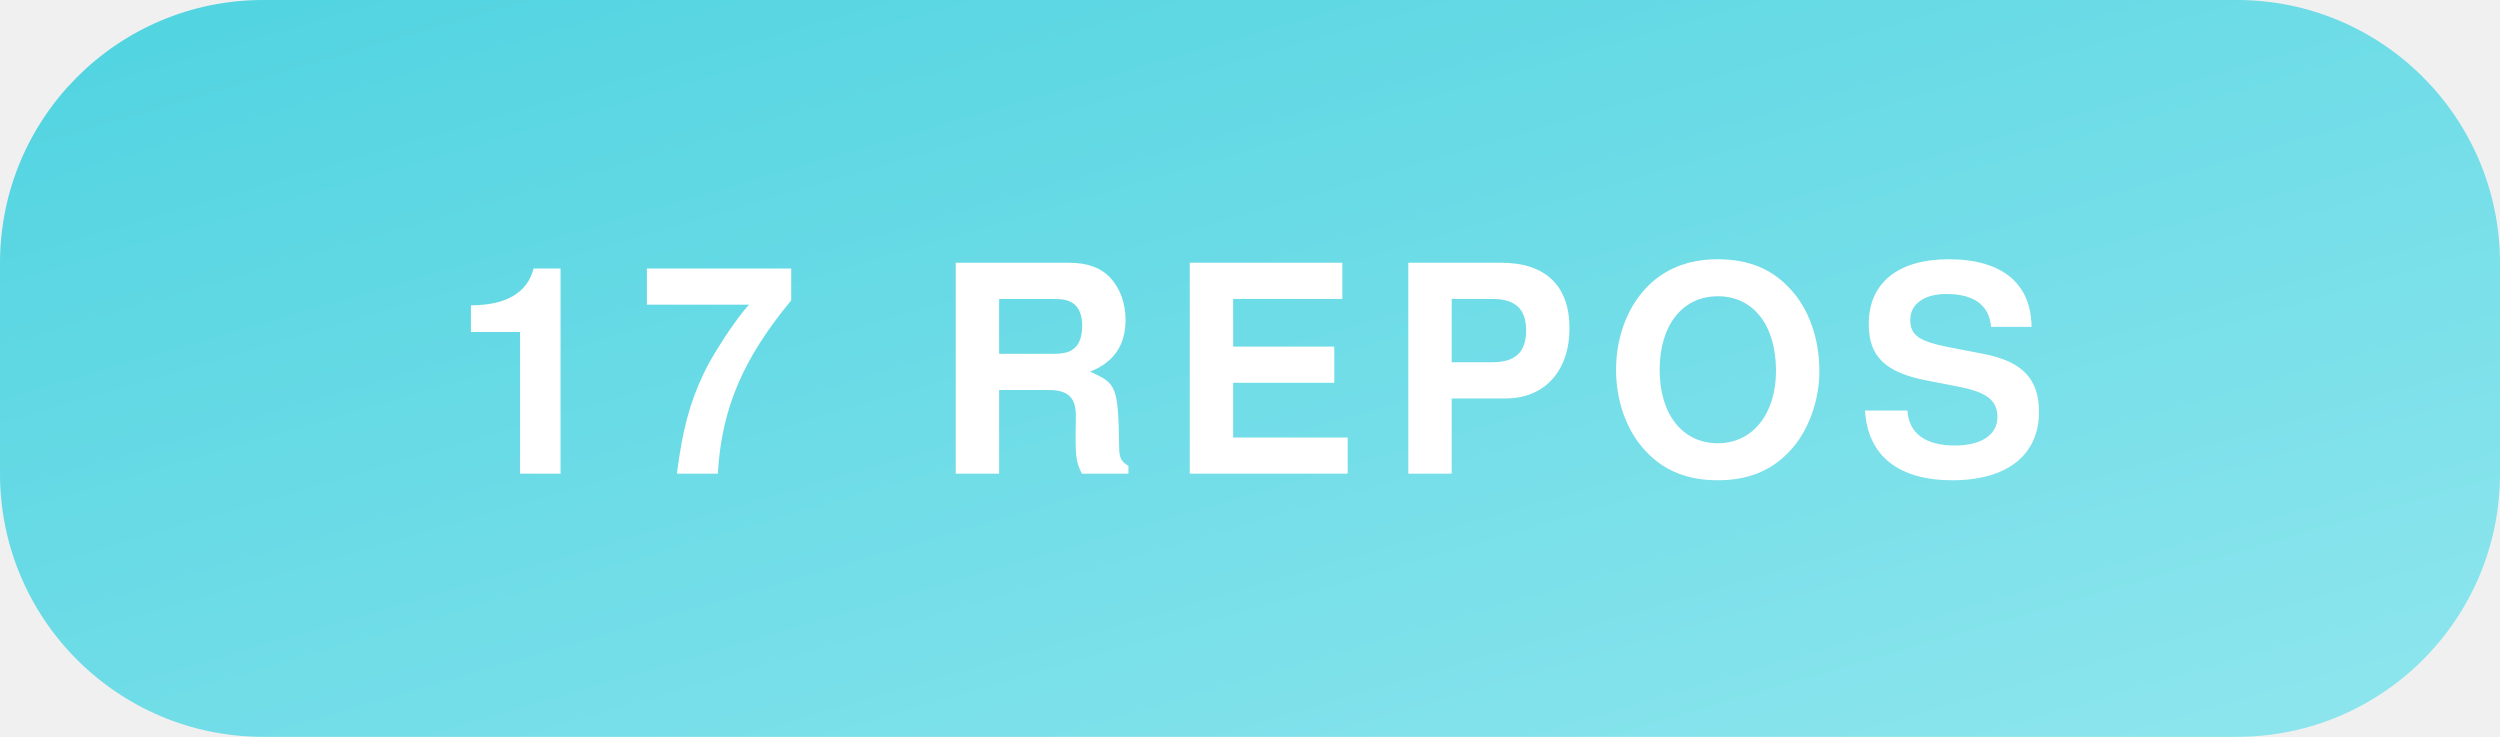
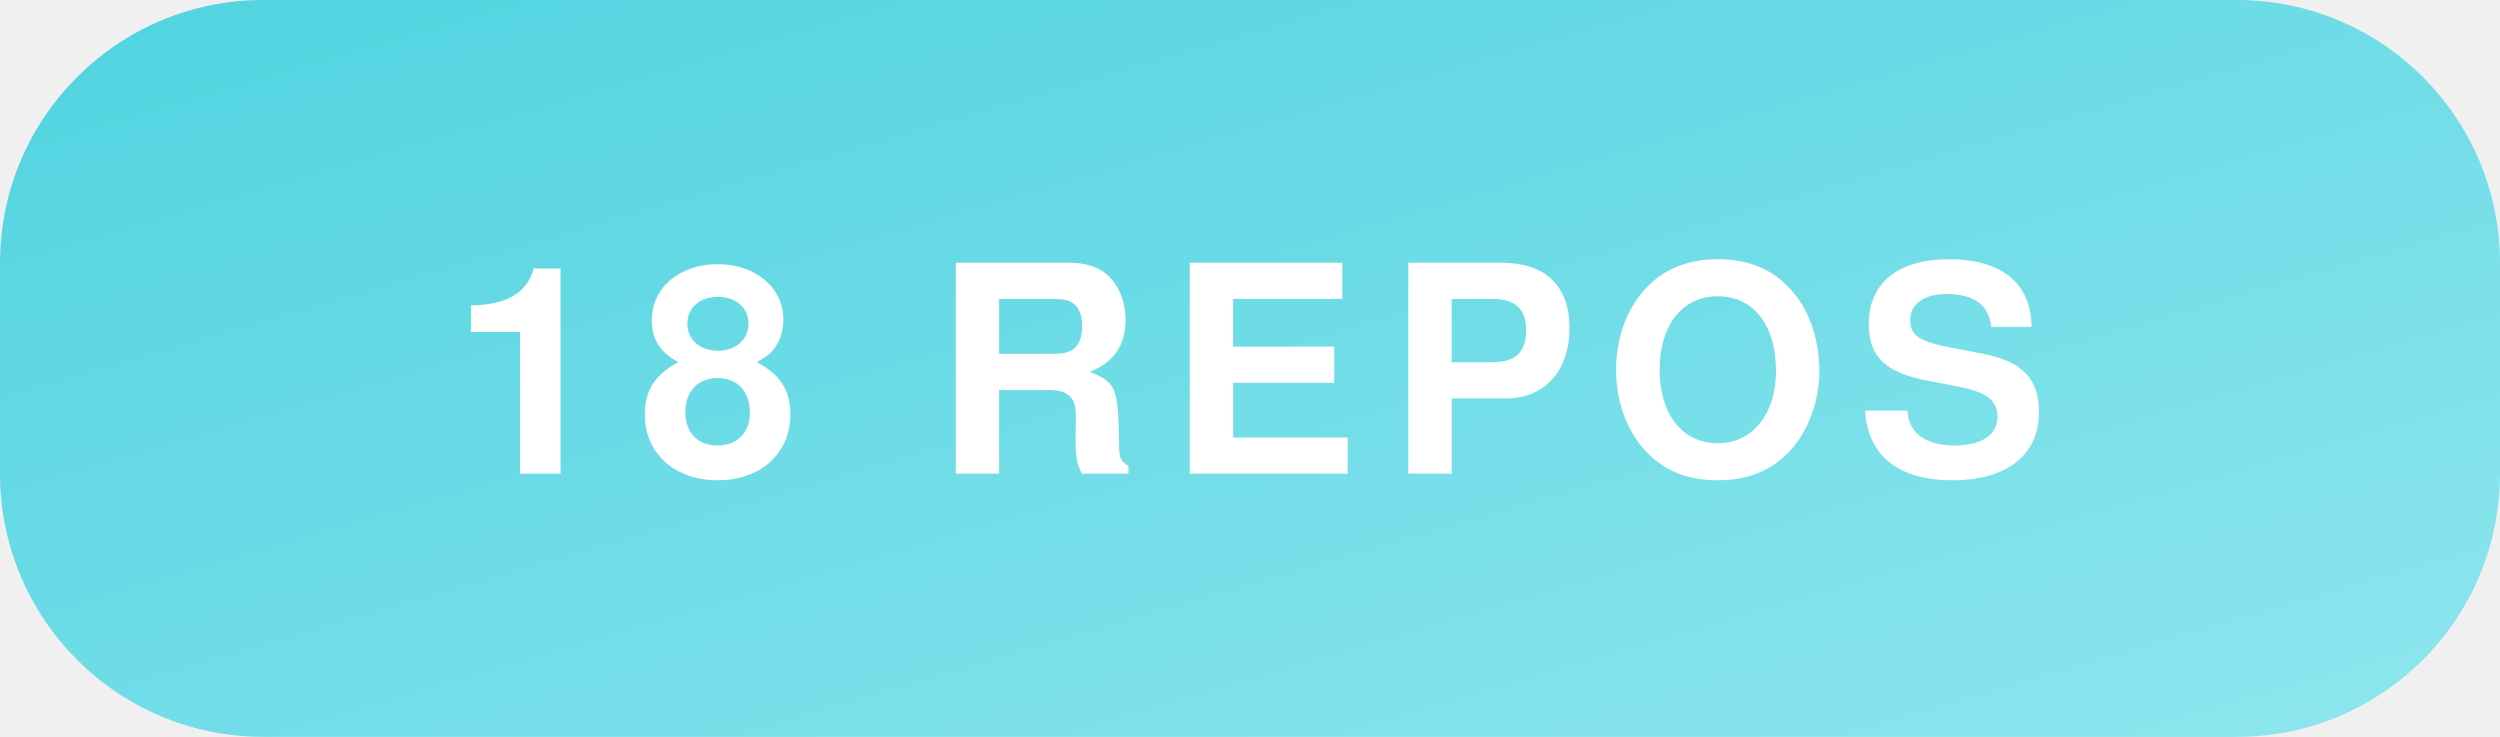
- <svg xmlns="http://www.w3.org/2000/svg" width="190" height="56" viewBox="0 0 190 56" role="img" aria-label="17 repos">
+ <svg xmlns="http://www.w3.org/2000/svg" width="190" height="56" viewBox="0 0 190 56" role="img" aria-label="18 repos">
  <defs>
    <linearGradient id="g" x1="0" y1="0" x2="1" y2="1">
      <stop offset="0" stop-color="#4fd3e0" />
      <stop offset="1" stop-color="#8fe6ee" />
    </linearGradient>
  </defs>
  <rect x="0" y="0" width="190" height="56" rx="20" fill="url(#g)" />
-   <text x="95" y="36" text-anchor="middle" font-family="'Quicksand', 'Nunito', -apple-system, 'Segoe UI', Helvetica, Arial, sans-serif" font-size="22" font-weight="700" letter-spacing="2" fill="#ffffff">17 REPOS</text>
+   <text x="95" y="36" text-anchor="middle" font-family="'Quicksand', 'Nunito', -apple-system, 'Segoe UI', Helvetica, Arial, sans-serif" font-size="22" font-weight="700" letter-spacing="2" fill="#ffffff">18 REPOS</text>
</svg>
